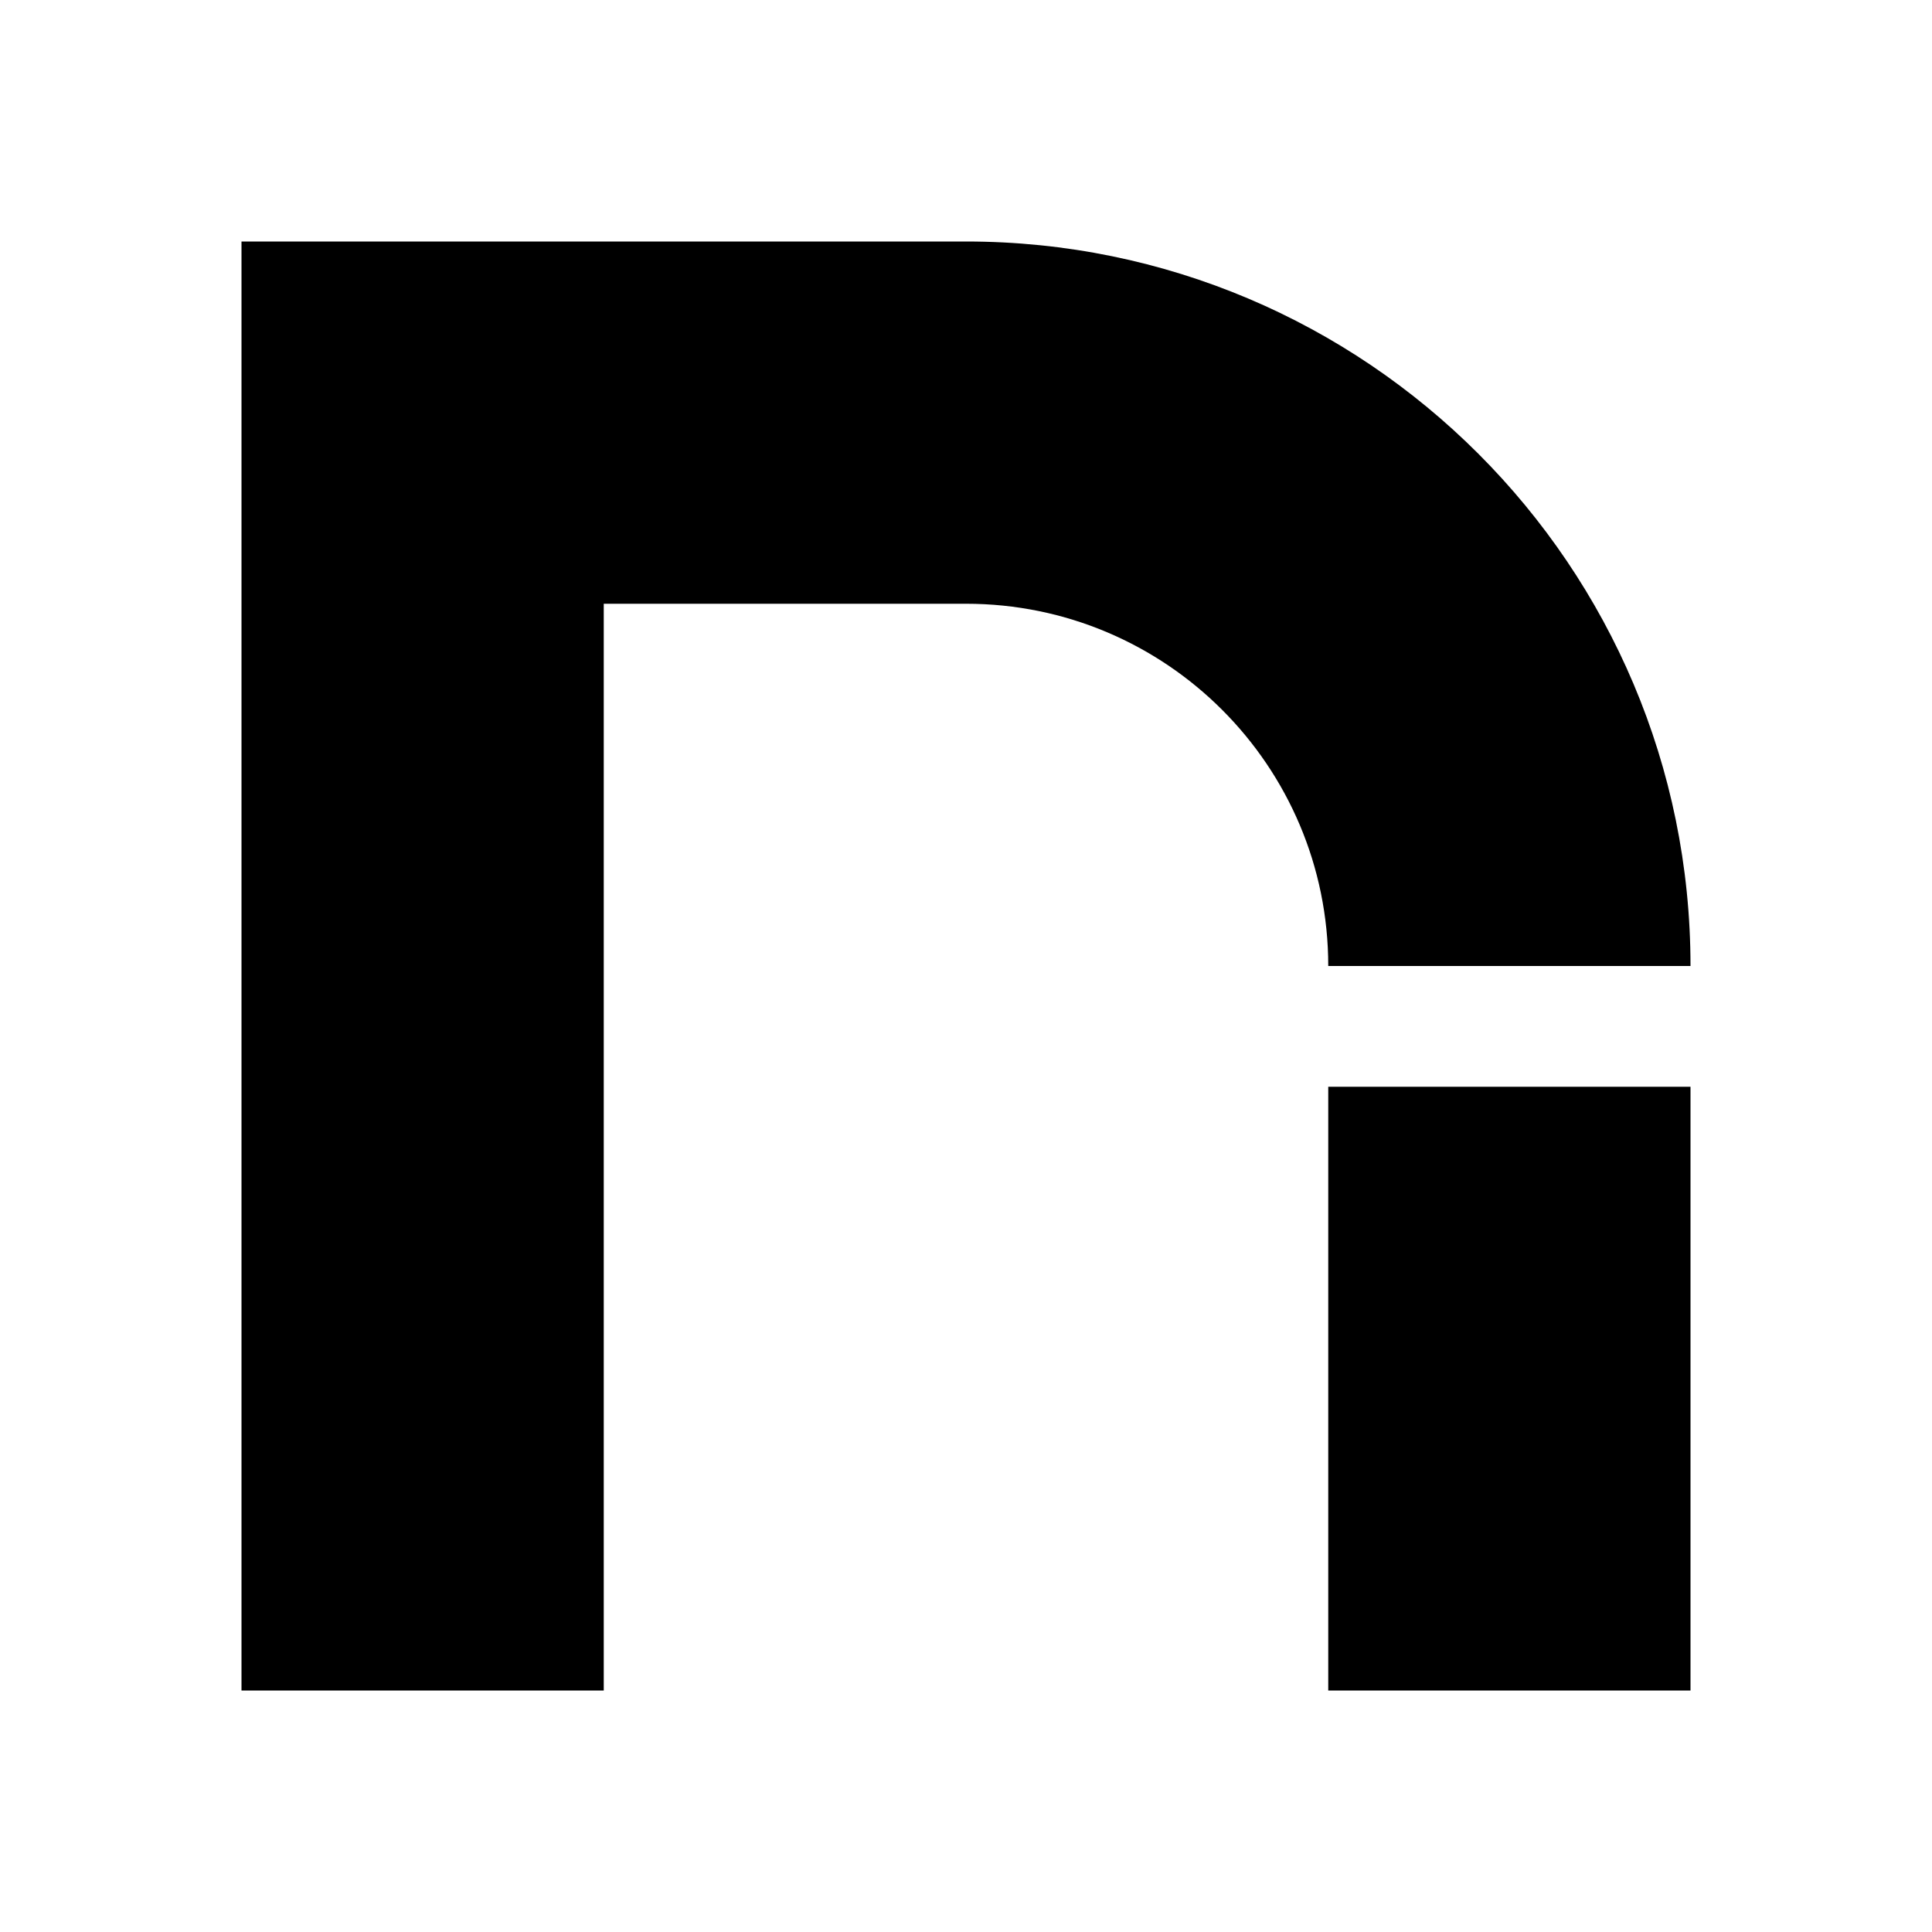
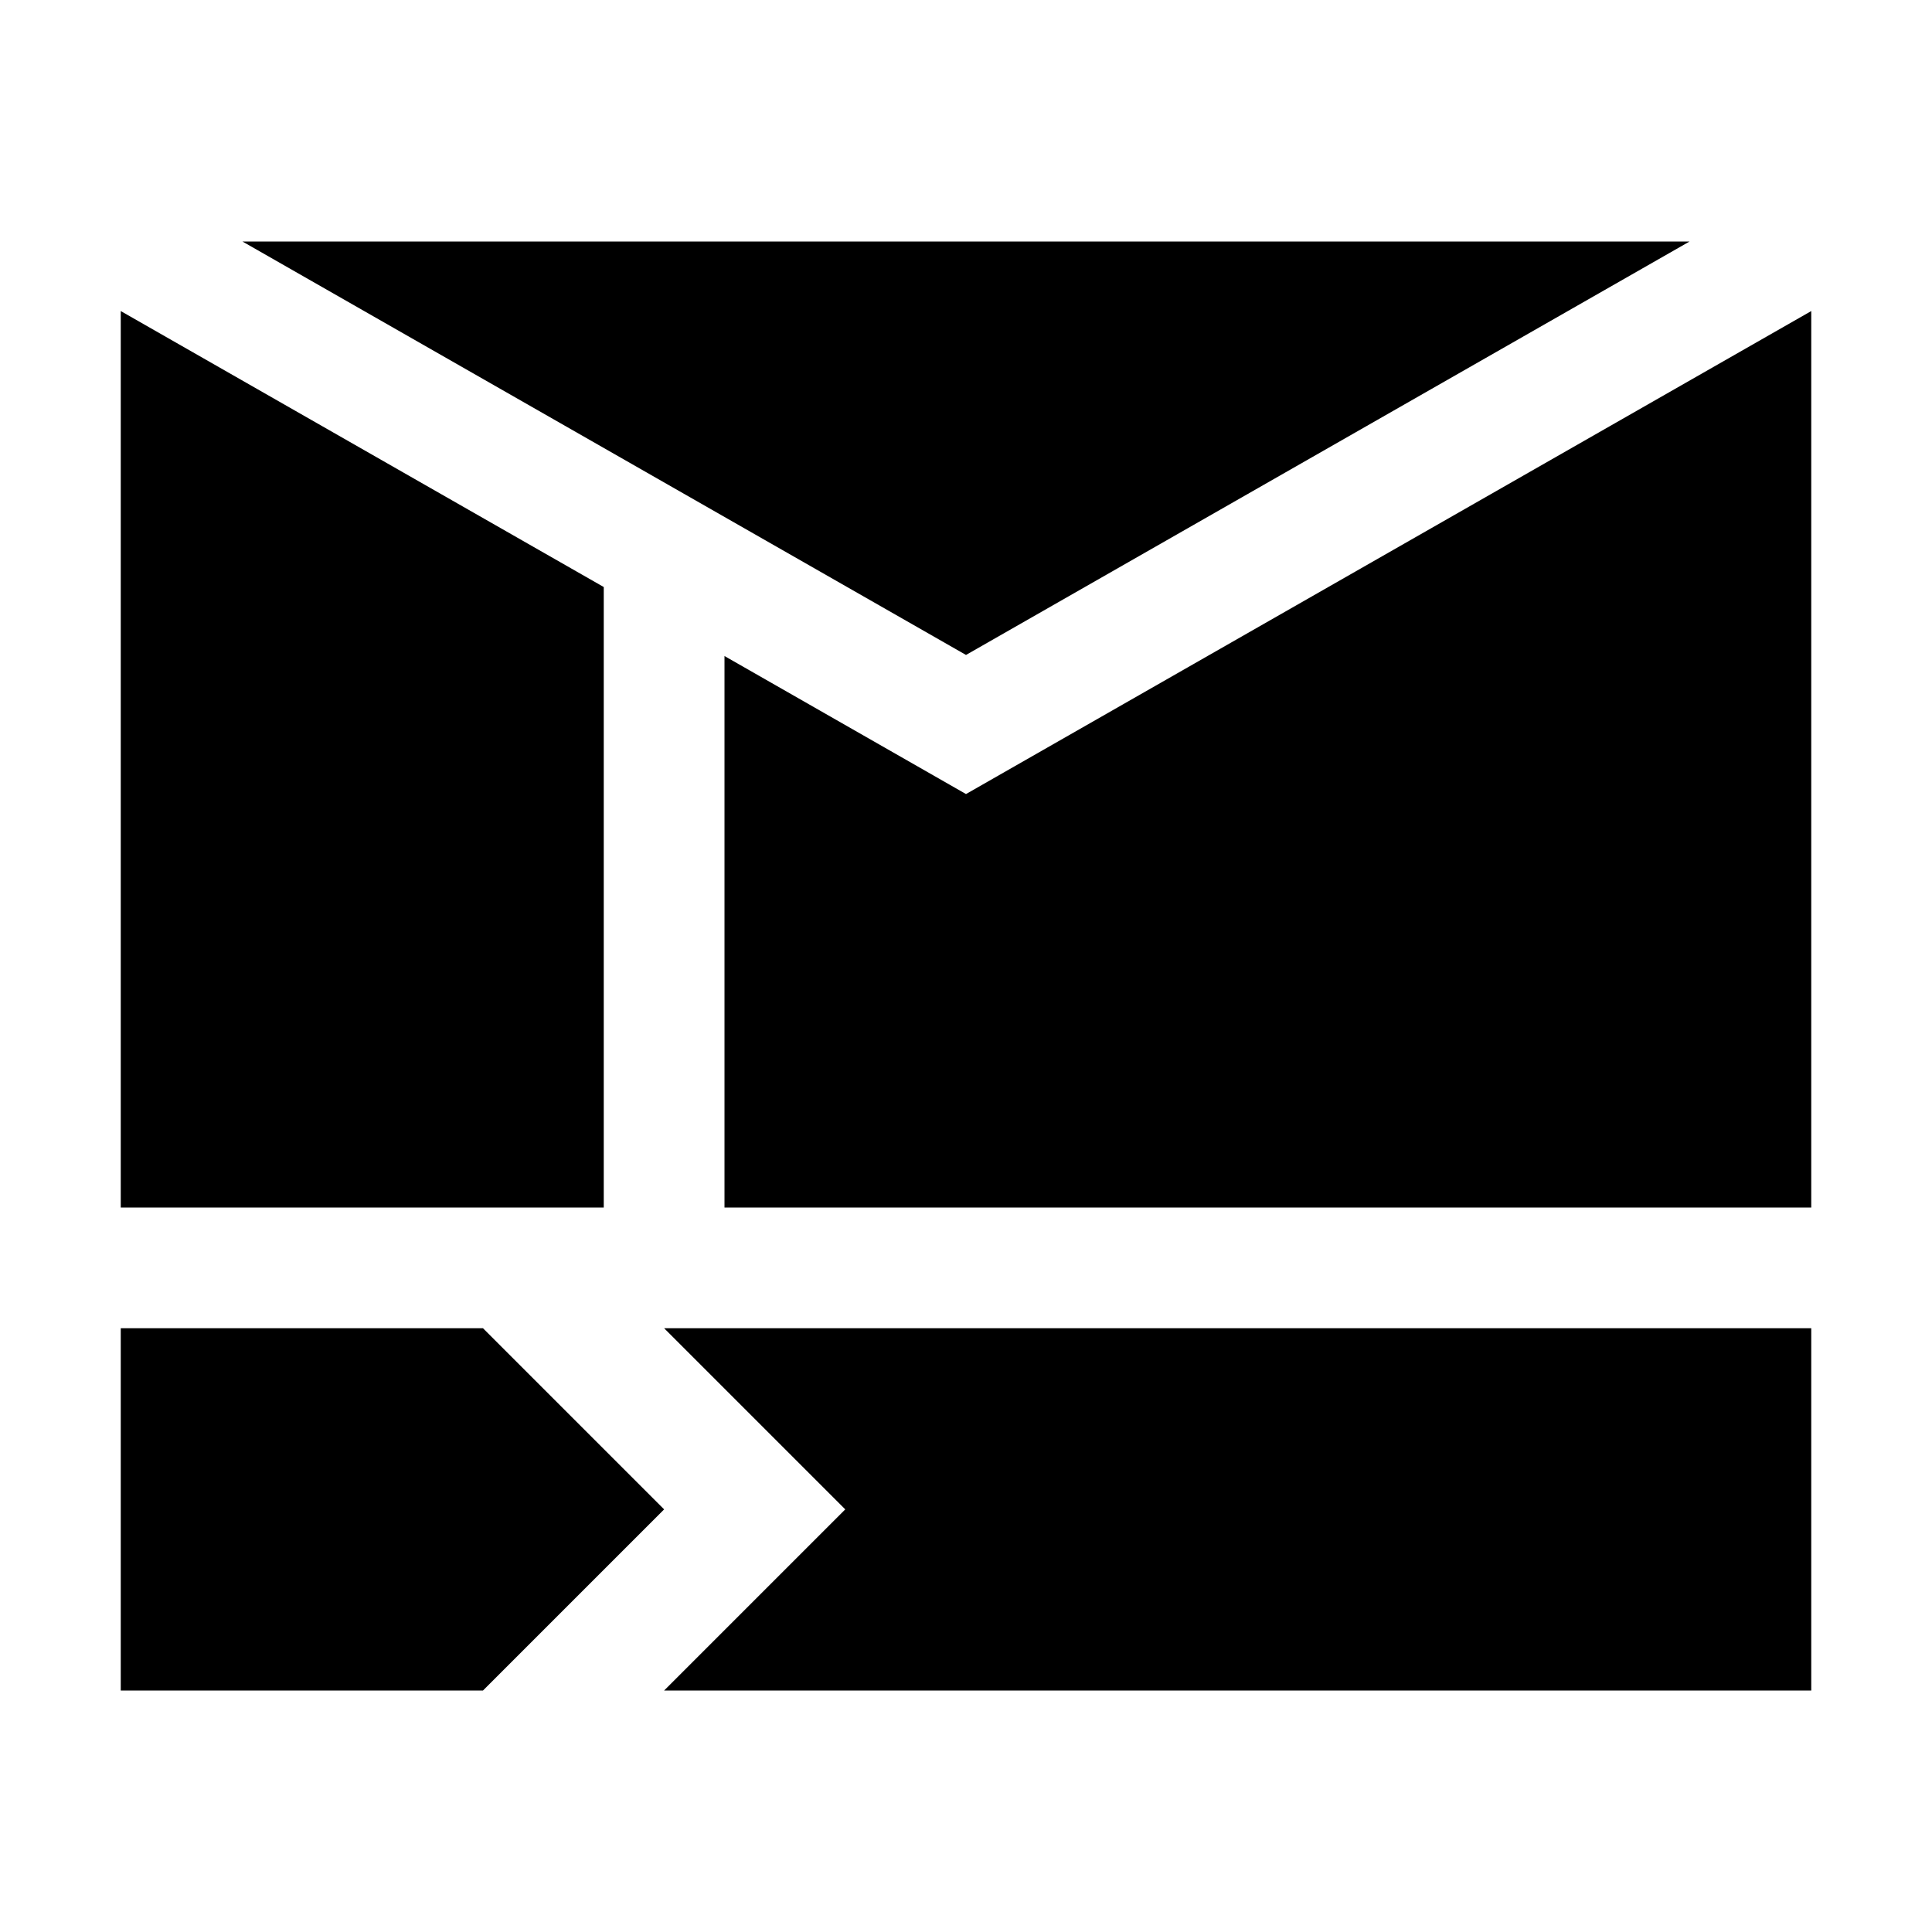
<svg xmlns="http://www.w3.org/2000/svg" viewBox="0 0 64 64" role="img" aria-label="neomail">
-   <path fill="#000000" d="M8 56V8H32A24 24 0 0 1 56 32H44A12 12 0 0 0 32 20H20V56ZM44 36H56V56H44Z" />
+   <path fill="currentColor" d="M4 10.304L20 19.446L20 40L4 40ZM24 21.732L32 26.304L60 10.304L60 40L24 40ZM8.031 8L55.969 8L32 21.696ZM22 44L60 44L60 56L22 56L28 50ZM4 44L16 44L22 50L16 56L4 56Z" />
</svg>
